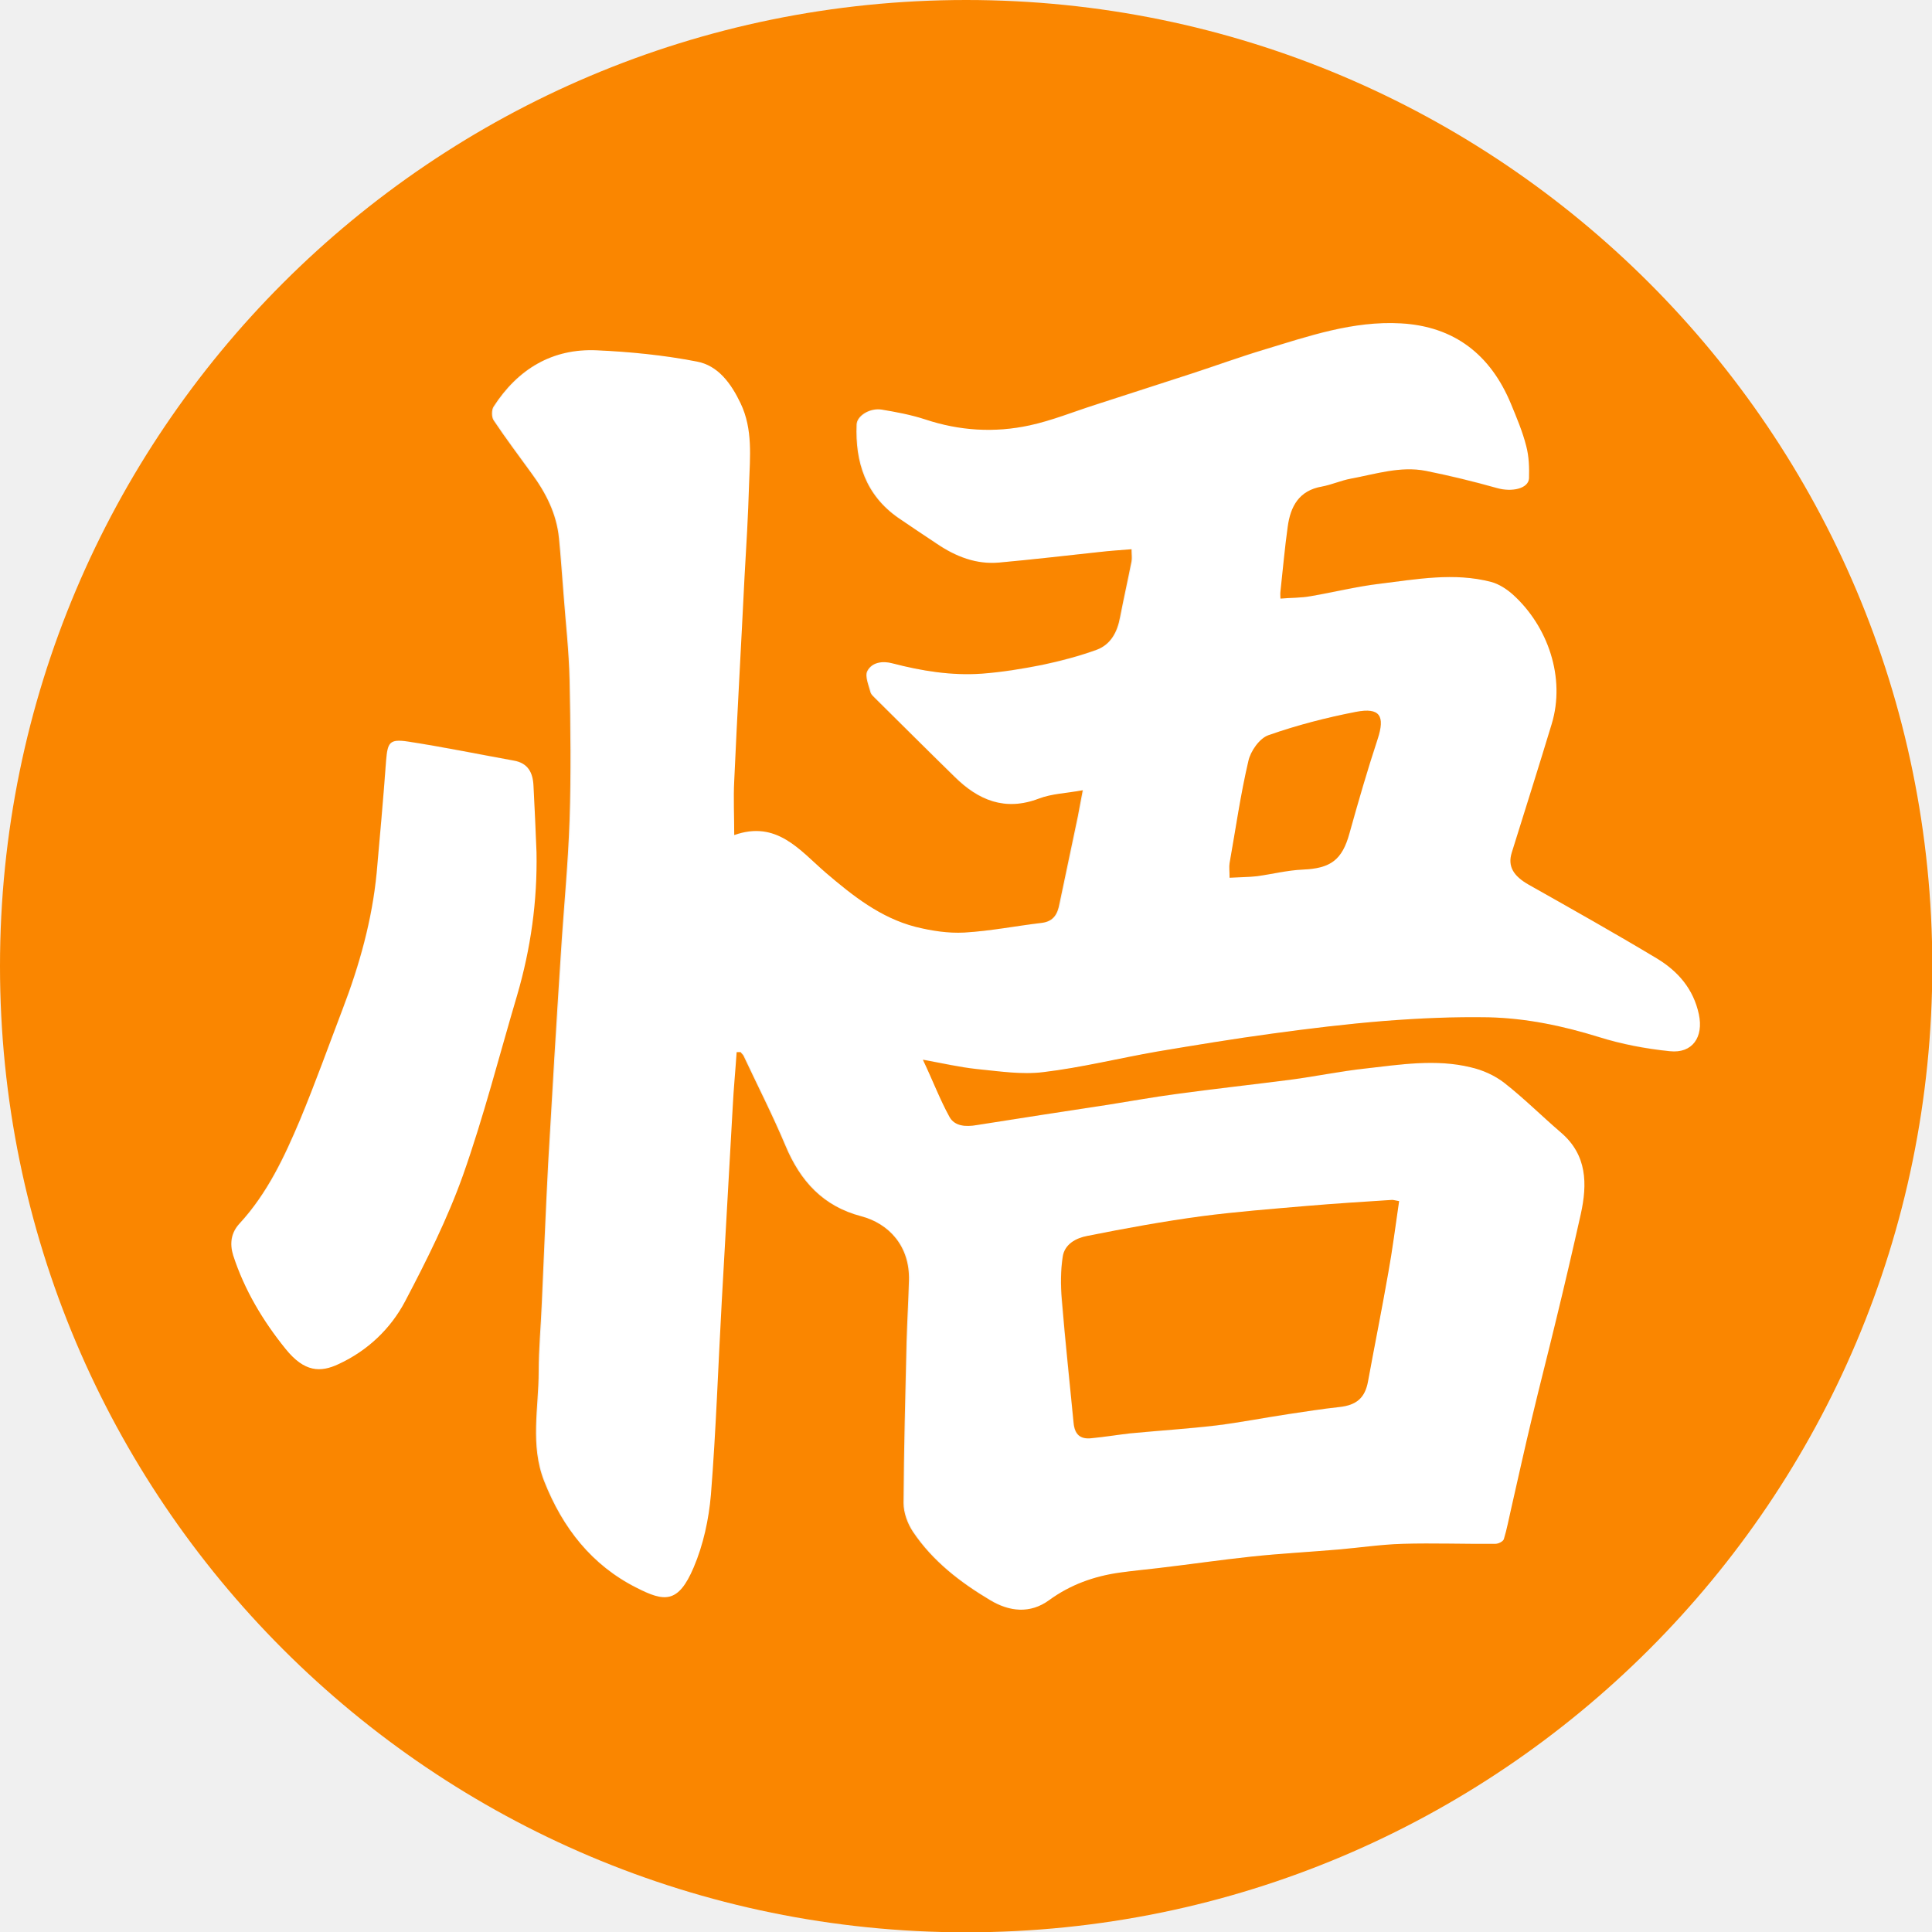
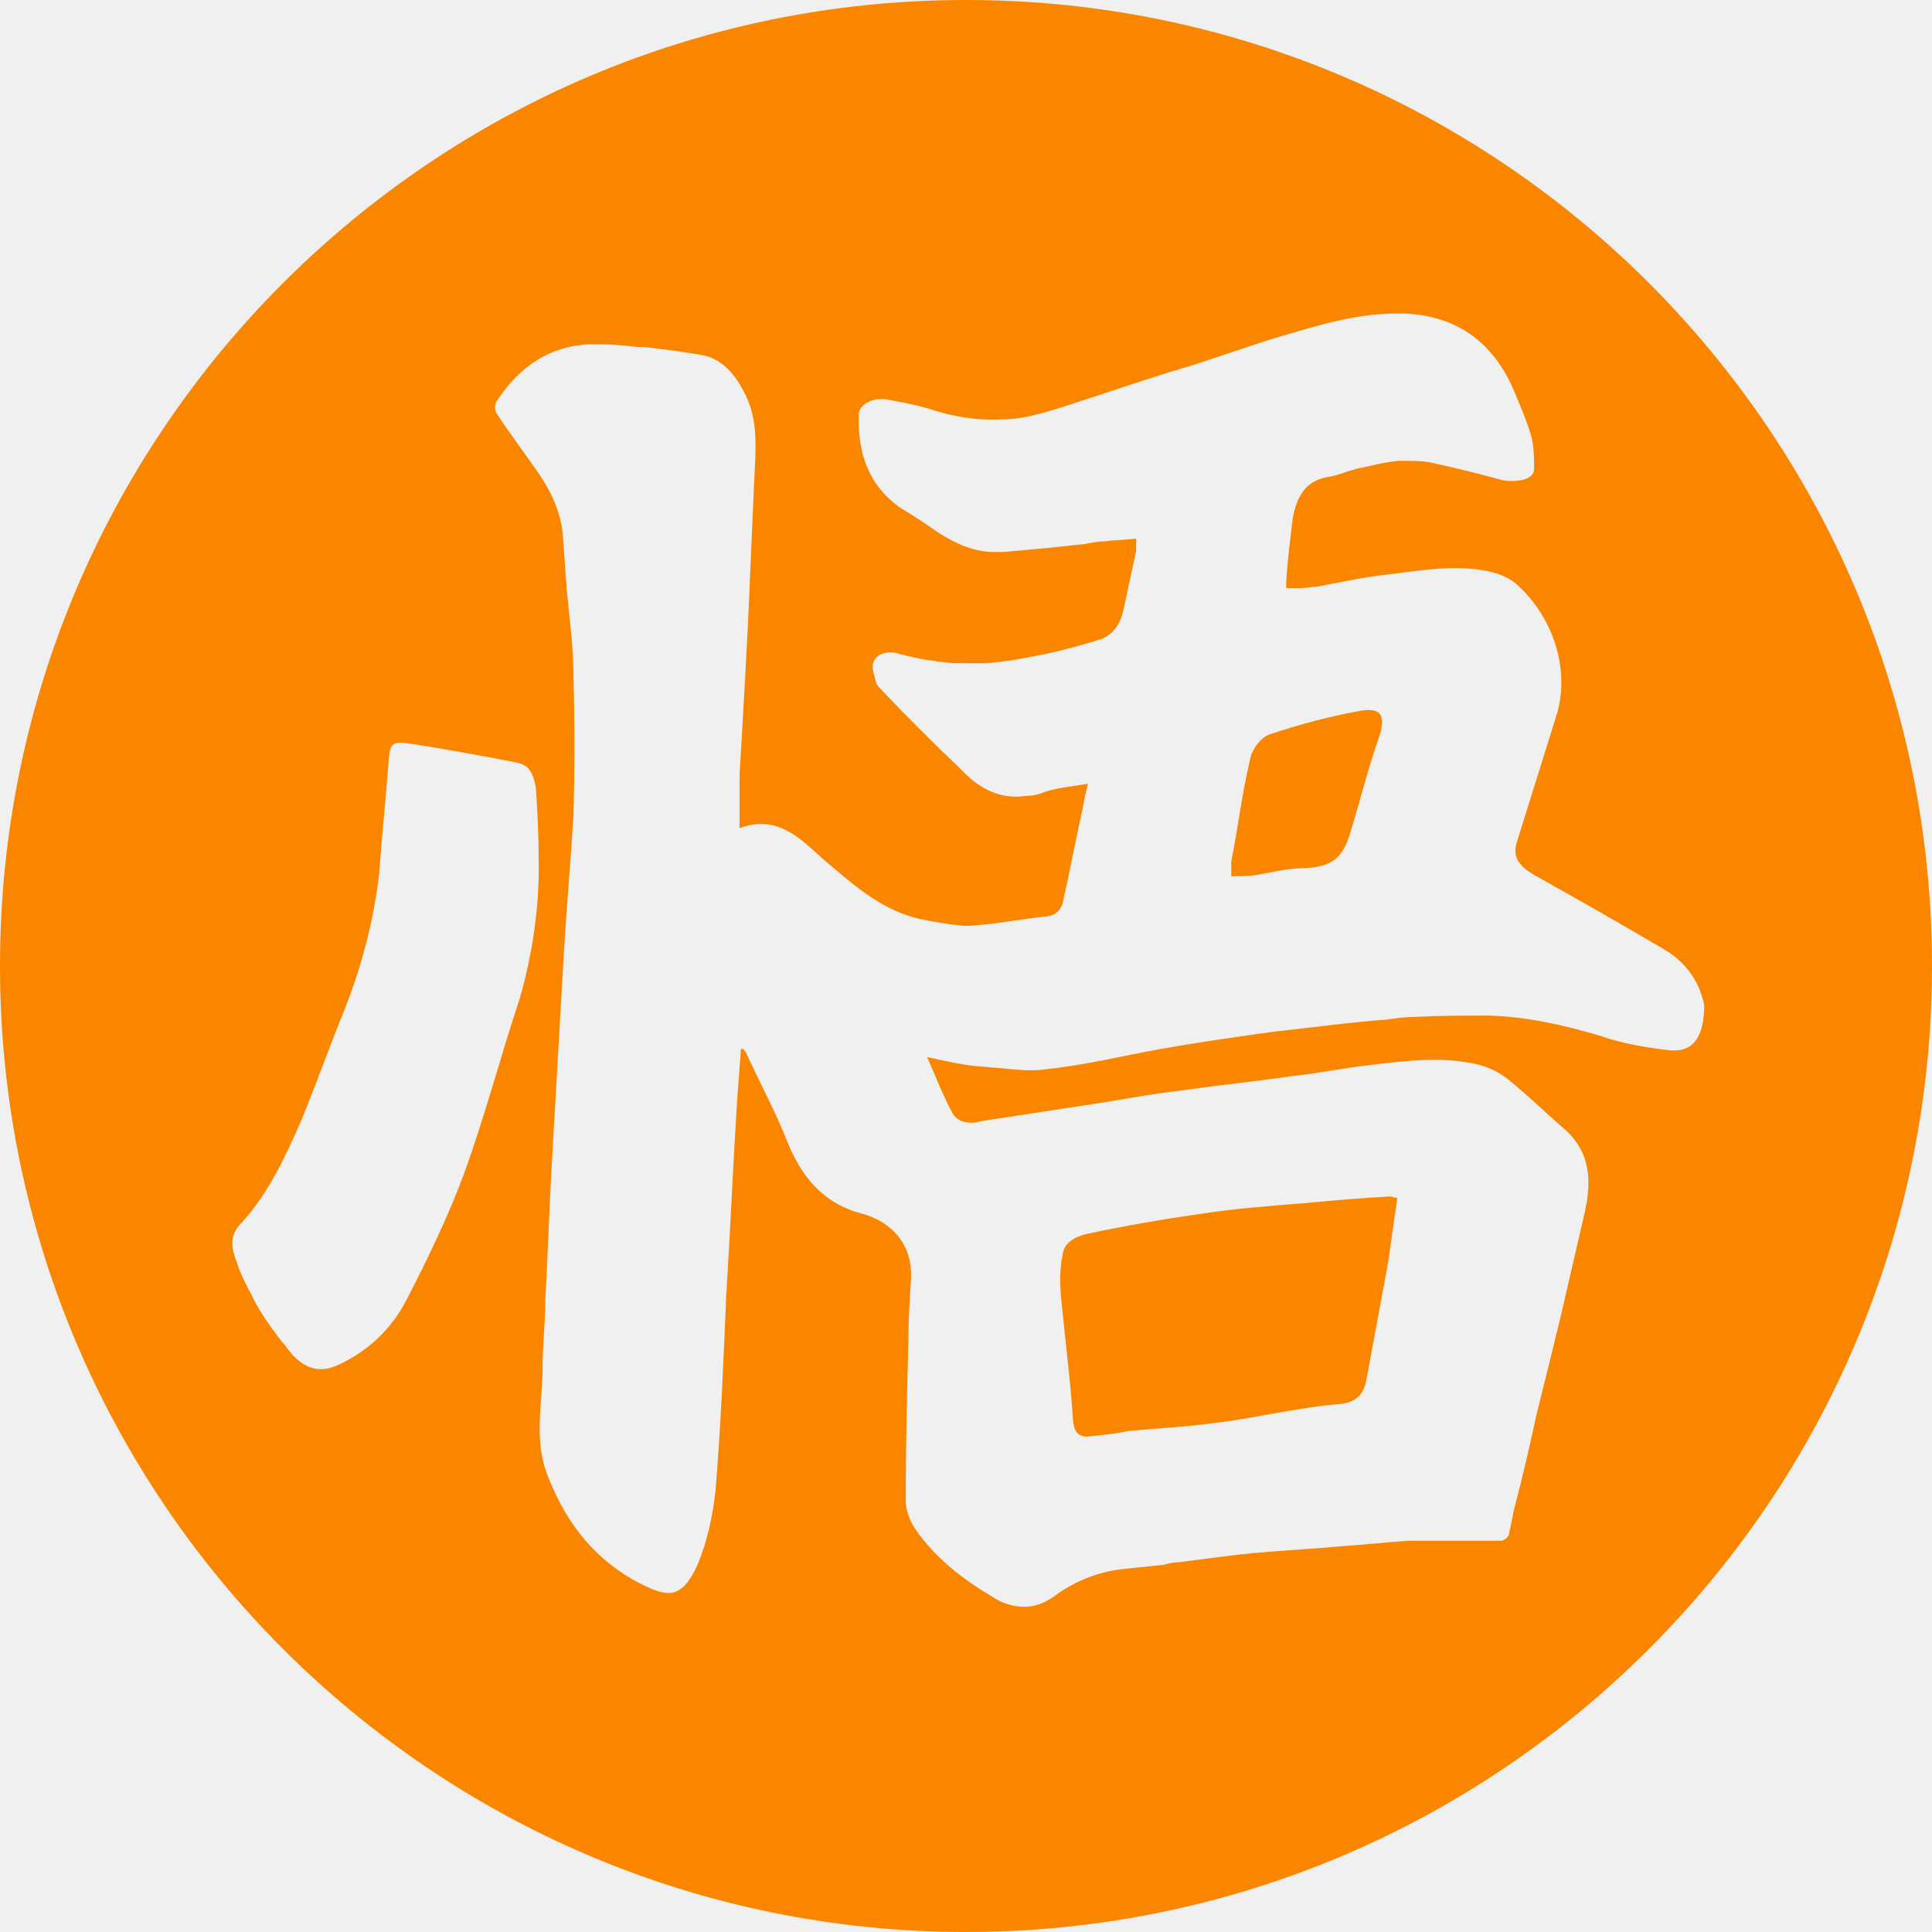
- <svg xmlns="http://www.w3.org/2000/svg" version="1.1" id="Calque_1" x="0px" y="0px" viewBox="0 0 638.1 638.1" style="enable-background:new 0 0 638.1 638.1;" xml:space="preserve">
+ <svg xmlns="http://www.w3.org/2000/svg" version="1.1" id="Calque_1" x="0px" y="0px" viewBox="0 0 144.2 144.2" style="enable-background:new 0 0 144.2 144.2;" xml:space="preserve">
  <style type="text/css">
- 	.st0{fill:#FFFFFF;}
- 	.st1{fill:#FA8600;}
+ 	.st0{fill:#FA8600;}
</style>
  <g>
-     <path class="st0" d="M133.9,429.9c7.1-13.5,14-27.3,19.1-41.6c6.9-19.5,12.1-39.6,17.9-59.5c4.6-15.4,6.8-31.1,6.4-47.2   c-0.3-7.3-0.7-14.7-1-22c-0.2-4.3-1.8-7.4-6.5-8.3c-11.7-2.1-23.3-4.5-35-6.3c-6.1-0.9-6.7,0.3-7.2,6.4c-0.9,12.3-2,24.6-3.1,36.9   c-1.5,15.6-5.7,30.6-11.3,45.2c-4.7,12.1-9.1,24.4-14,36.4c-5.1,12.3-10.8,24.4-20,34.3c-2.7,3-3.3,6.6-2.1,10.5   c3.7,11.5,9.7,21.6,17.3,30.9c6.2,7.7,11.4,7.9,17.6,5C121.4,446.2,129.1,439,133.9,429.9z" />
-     <path class="st0" d="M344.9,354.1c12.6-1.5,25.1-4.6,37.6-6.8c12.6-2.2,25.1-4.2,37.8-5.9c12.4-1.7,24.8-3.2,37.2-4.2   c11.5-0.9,23-1.5,34.5-1.2c12.3,0.3,24.4,2.9,36.3,6.5c7.6,2.3,15.6,3.8,23.5,4.7c7.5,0.8,11.2-4.7,9.6-12.2   c-1.8-8.4-6.9-14.2-13.8-18.4c-13.9-8.4-28.2-16.4-42.4-24.4c-5.2-2.9-7-6.1-5.6-10.6c4.4-14.2,8.9-28.3,13.2-42.5   c4.6-15.2-1.2-32.2-12.8-42.7c-2-1.8-4.6-3.5-7.2-4.2c-12.3-3.2-24.6-0.9-36.8,0.6c-7.7,0.9-15.2,2.9-22.8,4.1   c-3.2,0.5-6.5,0.5-10,0.8c0-1-0.1-1.7,0-2.3c0.8-7.1,1.4-14.3,2.4-21.4c1-6.7,3.7-12,11.3-13.3c3.2-0.5,6.3-1.9,9.5-2.6   c8.1-1.6,16.3-4.2,24.7-2.6c8,1.5,15.8,3.5,23.6,5.7c4.9,1.4,10.4,0.2,10.6-3.2c0.2-3.5,0-7.2-0.9-10.6c-1.3-4.8-3.2-9.5-5.1-14.1   c-6.8-16.1-18.6-25.5-36.3-26.5c-15.8-0.9-30.5,4.3-45.3,8.7c-8,2.4-16,5.3-23.9,7.9c-10.6,3.5-21.2,6.9-31.8,10.3   c-7.2,2.3-14.3,5.2-21.7,6.8c-11.6,2.5-23.1,1.7-34.5-2c-4.6-1.5-9.4-2.5-14.2-3.2c-4-0.6-8.3,2.1-8.4,4.9   c-0.5,12.5,3,23.3,13.7,30.8c4.2,3,8.5,5.8,12.8,8.6c6.2,4.2,13,6.9,20.6,6.2c11.1-1,22.2-2.4,33.3-3.5c3.4-0.4,6.7-0.6,10.4-0.9   c0,1.8,0.2,2.9,0,4c-1.2,6.2-2.7,12.3-3.8,18.5c-0.9,4.8-3.2,8.9-7.7,10.7c-5.8,2.2-11.9,3.8-18,5c-6.6,1.4-13.3,2.5-20,2.9   c-10,0.7-19.8-0.8-29.4-3.4c-3.4-0.9-6.9-0.4-8.4,2.6c-0.9,1.7,0.5,4.6,1.1,7c0.2,0.8,1,1.4,1.6,2c8.7,8.7,17.4,17.4,26.2,25.9   c7.8,7.7,16.6,11.3,27.7,7.2c4.4-1.6,9.3-1.8,14.6-2.8c-0.7,3.5-1.1,6-1.6,8.5c-2,9.7-4.1,19.3-6.1,29c-0.7,3.3-1.9,5.8-5.8,6.3   c-8.6,1-17,2.7-25.6,3.2c-5.3,0.3-10.9-0.6-16.2-1.9c-11.6-2.9-20.7-10.2-29.5-17.8c-8.7-7.4-16.2-17.5-30.3-12.5   c0-6.4-0.2-12.2,0-17.9c1.1-22.4,2.3-44.9,3.4-67.3c0.5-10.2,1.1-20.4,1.5-30.6c0.3-9,1.3-18.2-2.8-26.8   c-3.1-6.5-7.3-12.5-14.5-13.8c-10.8-2-21.9-3.2-32.9-3.7c-14.9-0.7-26.2,6.2-34.2,18.6c-0.7,1.1-0.7,3.4,0,4.5   c4,5.9,8.3,11.7,12.5,17.5c4.7,6.5,8.3,13.4,9.1,21.5c0.6,6.1,1.1,12.3,1.5,18.4c0.7,9.5,1.8,18.9,2,28.4c0.4,15.4,0.5,30.9,0,46.3   c-0.5,14.8-2,29.6-2.9,44.4c-1.4,23.1-2.9,46.3-4.2,69.4c-0.9,15.4-1.4,30.8-2.1,46.2c-0.3,7.3-1,14.7-1,22   c0,12.1-2.9,24.3,1.8,36.3c6,15.5,15.7,27.8,30.5,35.2c9.2,4.7,13.8,5.3,18.9-6.7c3.2-7.5,5-15.9,5.7-24   c1.7-21.4,2.5-42.8,3.6-64.2c1.2-21.3,2.4-42.6,3.6-63.9c0.3-6,0.9-12.1,1.3-18.1c0.4,0,0.9,0,1.3,0c0.4,0.4,0.8,0.8,1,1.3   c4.6,9.9,9.6,19.6,13.8,29.6c4.9,11.7,12.5,20,25,23.3c9.1,2.4,16.1,9.8,15.8,21.2c-0.2,6.8-0.6,13.5-0.8,20.3   c-0.4,17.7-0.9,35.5-1,53.2c0,3.2,1.3,6.8,3.1,9.5c6.5,9.7,15.6,16.7,25.5,22.6c6.3,3.7,13.2,4.6,19.5,0c7-5.2,14.8-8,23.3-9.1   c4.2-0.6,8.5-0.9,12.8-1.5c10.3-1.3,20.5-2.8,30.8-3.8c9.4-1,18.9-1.5,28.3-2.3c7.2-0.6,14.3-1.6,21.5-1.9c10.2-0.3,20.5,0,30.7,0   c1,0,2.5-0.9,2.8-1.6c1-3.3,1.6-6.7,2.4-10c2.3-10,4.6-20.1,6.9-30.1c2.6-10.8,5.4-21.6,8-32.5c2.8-11.6,5.5-23.1,8.1-34.7   c2.2-10,2.1-19.4-6.5-26.9c-6.3-5.4-12.1-11.3-18.7-16.4c-3.2-2.5-7.3-4.2-11.2-5.2c-11.5-2.8-23.2-0.9-34.7,0.4   c-8.3,0.9-16.5,2.6-24.7,3.7c-12.5,1.7-25.1,3-37.6,4.7c-7.7,1-15.3,2.4-22.9,3.6c-14.4,2.2-28.9,4.4-43.3,6.7   c-3.6,0.6-7.2,0.4-8.9-2.7c-3.2-5.8-5.5-12-8.6-18.9c6.6,1.2,12.2,2.5,17.9,3.1C330.3,353.9,337.7,355,344.9,354.1z M406.2,285.1   c1.9-11.3,3.6-22.6,6.2-33.7c0.8-3.3,3.8-7.5,6.7-8.6c9.4-3.3,19.1-5.8,28.9-7.7c7.8-1.6,9.5,1.4,7.1,9   c-3.4,10.3-6.4,20.7-9.3,31.1c-2.4,8.7-6.2,11.6-15.3,12c-5.1,0.2-10.2,1.6-15.3,2.2c-2.8,0.4-5.6,0.3-9,0.4   C406.2,287.6,406,286.3,406.2,285.1z M350.9,415.2c0.6-4.2,4.4-6.2,8.1-6.9c12.5-2.4,25.1-4.7,37.7-6.5c11.5-1.6,23.1-2.4,34.7-3.4   c9.4-0.8,18.9-1.4,28.3-2c0.5,0,1.1,0.2,2.3,0.4c-1.2,8.2-2.2,16-3.6,23.8c-2.1,12-4.5,23.9-6.7,35.9c-1,5.3-3.8,7.7-9.4,8.3   c-5.5,0.6-11.1,1.4-16.6,2.3c-8.1,1.2-16.1,2.8-24.2,3.8c-9.4,1.1-18.9,1.7-28.3,2.6c-4.3,0.4-8.5,1.1-12.8,1.6   c-3.6,0.4-5.6-1.2-5.9-5c-1.3-13.6-2.8-27.2-4-40.8C350.2,424.6,350.2,419.8,350.9,415.2z" />
-     <path class="st1" d="M415.1,289.4c5.1-0.7,10.2-2,15.3-2.2c9.1-0.4,12.9-3.2,15.3-12c2.9-10.4,5.9-20.8,9.3-31.1   c2.5-7.6,0.8-10.5-7.1-9c-9.8,1.9-19.5,4.4-28.9,7.7c-3,1-6,5.3-6.7,8.6c-2.6,11.1-4.2,22.5-6.2,33.7c-0.2,1.2,0,2.6,0,4.8   C409.5,289.7,412.3,289.7,415.1,289.4z" />
-     <path class="st1" d="M354.6,470c0.4,3.9,2.3,5.4,5.9,5c4.3-0.4,8.5-1.1,12.8-1.6c9.4-0.9,18.9-1.5,28.3-2.6   c8.1-1,16.2-2.6,24.2-3.8c5.5-0.8,11-1.7,16.6-2.3c5.6-0.6,8.4-3,9.4-8.3c2.2-12,4.6-23.9,6.7-35.9c1.4-7.7,2.4-15.6,3.6-23.8   c-1.3-0.2-1.8-0.4-2.3-0.4c-9.4,0.6-18.9,1.2-28.3,2c-11.6,1-23.2,1.9-34.7,3.4c-12.6,1.7-25.2,4-37.7,6.5   c-3.7,0.7-7.5,2.7-8.1,6.9c-0.7,4.6-0.7,9.4-0.3,14C351.8,442.8,353.3,456.4,354.6,470z" />
-     <path class="st1" d="M319.1,0C142.9,0,0,142.9,0,319.1s142.9,319.1,319.1,319.1s319.1-142.9,319.1-319.1S495.3,0,319.1,0z    M313.6,368.9c1.7,3.1,5.4,3.3,8.9,2.7c14.4-2.3,28.9-4.5,43.3-6.7c7.6-1.2,15.3-2.6,22.9-3.6c12.5-1.7,25.1-3.1,37.6-4.7   c8.3-1.1,16.4-2.8,24.7-3.7c11.5-1.3,23.2-3.2,34.7-0.4c4,0.9,8,2.7,11.2,5.2c6.5,5.1,12.4,11,18.7,16.4c8.6,7.4,8.7,16.9,6.5,26.9   c-2.6,11.6-5.3,23.2-8.1,34.7c-2.6,10.8-5.4,21.6-8,32.5c-2.4,10-4.6,20-6.9,30.1c-0.8,3.4-1.4,6.8-2.4,10   c-0.2,0.8-1.8,1.6-2.8,1.6c-10.2,0.1-20.5-0.3-30.7,0c-7.2,0.2-14.3,1.3-21.5,1.9c-9.4,0.8-18.9,1.3-28.3,2.3   c-10.3,1.1-20.5,2.6-30.8,3.8c-4.3,0.5-8.5,0.9-12.8,1.5c-8.5,1.2-16.3,4-23.3,9.1c-6.3,4.6-13.2,3.8-19.5,0   c-9.9-5.9-19-12.9-25.5-22.6c-1.8-2.7-3.1-6.3-3.1-9.5c0.1-17.7,0.6-35.5,1-53.2c0.2-6.8,0.6-13.5,0.8-20.3   c0.3-11.4-6.7-18.8-15.8-21.2c-12.6-3.3-20.1-11.6-25-23.3c-4.2-10-9.2-19.8-13.8-29.6c-0.2-0.5-0.7-0.8-1-1.3c-0.4,0-0.9,0-1.3,0   c-0.4,6-1,12.1-1.3,18.1c-1.2,21.3-2.4,42.6-3.6,63.9c-1.2,21.4-1.9,42.9-3.6,64.2c-0.7,8.1-2.5,16.5-5.7,24   c-5.1,12-9.7,11.4-18.9,6.7c-14.7-7.4-24.4-19.7-30.5-35.2c-4.7-12-1.8-24.2-1.8-36.3c0-7.3,0.7-14.7,1-22   c0.7-15.4,1.3-30.8,2.1-46.2c1.3-23.1,2.7-46.3,4.2-69.4c0.9-14.8,2.4-29.6,2.9-44.4c0.5-15.4,0.3-30.9,0-46.3   c-0.2-9.5-1.3-18.9-2-28.4c-0.5-6.2-0.9-12.3-1.5-18.4c-0.8-8.1-4.3-15-9.1-21.5c-4.2-5.8-8.5-11.5-12.5-17.5   c-0.7-1.1-0.7-3.4,0-4.5c8-12.4,19.4-19.3,34.2-18.6c11,0.5,22.1,1.6,32.9,3.7c7.1,1.3,11.4,7.3,14.5,13.8   c4.1,8.6,3.1,17.7,2.8,26.8c-0.3,10.2-0.9,20.4-1.5,30.6c-1.1,22.4-2.4,44.9-3.4,67.3c-0.3,5.7,0,11.5,0,17.9   c14.1-5,21.7,5.1,30.3,12.5c8.9,7.6,18,14.8,29.5,17.8c5.2,1.3,10.8,2.2,16.2,1.9c8.6-0.5,17.1-2.2,25.6-3.2c3.9-0.5,5.2-3,5.8-6.3   c2-9.7,4.1-19.3,6.1-29c0.5-2.5,0.9-5,1.6-8.5c-5.3,1-10.2,1.1-14.6,2.8c-11.1,4.2-19.9,0.5-27.7-7.2c-8.8-8.6-17.5-17.3-26.2-25.9   c-0.6-0.6-1.4-1.3-1.6-2c-0.6-2.3-1.9-5.3-1.1-7c1.5-3,5.1-3.5,8.4-2.6c9.6,2.5,19.5,4.1,29.4,3.4c6.7-0.5,13.4-1.6,20-2.9   c6.1-1.3,12.2-2.9,18-5c4.6-1.7,6.8-5.8,7.7-10.7c1.2-6.2,2.6-12.4,3.8-18.5c0.2-1.1,0-2.3,0-4c-3.6,0.3-7,0.5-10.4,0.9   c-11.1,1.2-22.2,2.5-33.3,3.5c-7.6,0.7-14.4-2-20.6-6.2c-4.3-2.9-8.6-5.7-12.8-8.6c-10.7-7.5-14.2-18.3-13.7-30.8   c0.1-2.9,4.4-5.6,8.4-4.9c4.8,0.8,9.6,1.7,14.2,3.2c11.4,3.8,22.9,4.5,34.5,2c7.4-1.6,14.5-4.5,21.7-6.8   c10.6-3.4,21.2-6.9,31.8-10.3c8-2.6,15.9-5.5,23.9-7.9c14.8-4.5,29.5-9.6,45.3-8.7c17.7,1,29.6,10.4,36.3,26.5   c1.9,4.6,3.9,9.3,5.1,14.1c0.9,3.4,1,7.1,0.9,10.6c-0.2,3.4-5.7,4.6-10.6,3.2c-7.8-2.2-15.7-4.1-23.6-5.7   c-8.4-1.6-16.5,1.1-24.7,2.6c-3.2,0.6-6.3,2-9.5,2.6c-7.6,1.3-10.4,6.6-11.3,13.3c-1,7.1-1.6,14.2-2.4,21.4c-0.1,0.7,0,1.4,0,2.3   c3.5-0.3,6.8-0.2,10-0.8c7.6-1.3,15.2-3.2,22.8-4.1c12.2-1.5,24.6-3.8,36.8-0.6c2.6,0.7,5.2,2.4,7.2,4.2   c11.6,10.5,17.4,27.5,12.8,42.7c-4.3,14.2-8.8,28.4-13.2,42.5c-1.4,4.5,0.5,7.7,5.6,10.6c14.2,8,28.4,16,42.4,24.4   c6.9,4.2,12,10,13.8,18.4c1.6,7.5-2.1,13-9.6,12.2c-7.9-0.8-15.9-2.3-23.5-4.7c-11.9-3.7-23.9-6.2-36.3-6.5   c-11.5-0.2-23,0.3-34.5,1.2c-12.4,1-24.8,2.5-37.2,4.2c-12.6,1.7-25.2,3.8-37.8,5.9c-12.6,2.2-25,5.3-37.6,6.8   c-7.2,0.9-14.6-0.3-21.9-1c-5.7-0.6-11.3-1.9-17.9-3.1C308.1,356.9,310.4,363.1,313.6,368.9z M94.3,445.5   c-7.5-9.3-13.6-19.5-17.3-30.9c-1.2-3.9-0.7-7.5,2.1-10.5c9.2-10,14.8-22,20-34.3c5-12,9.4-24.3,14-36.4   c5.6-14.6,9.8-29.6,11.3-45.2c1.1-12.3,2.2-24.6,3.1-36.9c0.5-6.1,1.1-7.3,7.2-6.4c11.7,1.8,23.4,4.2,35,6.3c4.7,0.8,6.3,4,6.5,8.3   c0.4,7.3,0.7,14.7,1,22c0.3,16.1-1.9,31.8-6.4,47.2c-5.9,19.9-11,40-17.9,59.5c-5.1,14.3-12,28.1-19.1,41.6   c-4.8,9.1-12.4,16.3-21.9,20.7C105.8,453.4,100.5,453.2,94.3,445.5z" />
+     <path class="st0" d="M93.8,65.3c1.2-0.2,2.3-0.5,3.5-0.5c2.1-0.1,2.9-0.7,3.5-2.7c0.7-2.3,1.3-4.7,2.1-7c0.6-1.7,0.2-2.4-1.6-2   c-2.2,0.4-4.4,1-6.5,1.7c-0.7,0.2-1.4,1.2-1.5,1.9c-0.6,2.5-0.9,5.1-1.4,7.6c0,0.3,0,0.6,0,1.1C92.6,65.4,93.2,65.4,93.8,65.3z" />
+     <path class="st0" d="M80.1,106.1c0.1,0.9,0.5,1.2,1.3,1.1c1-0.1,1.9-0.2,2.9-0.4c2.1-0.2,4.3-0.3,6.4-0.6c1.8-0.2,3.7-0.6,5.5-0.9   c1.2-0.2,2.5-0.4,3.7-0.5c1.3-0.1,1.9-0.7,2.1-1.9c0.5-2.7,1-5.4,1.5-8.1c0.3-1.7,0.5-3.5,0.8-5.4c-0.3,0-0.4-0.1-0.5-0.1   c-2.1,0.1-4.3,0.3-6.4,0.5c-2.6,0.2-5.2,0.4-7.8,0.8c-2.8,0.4-5.7,0.9-8.5,1.5c-0.8,0.2-1.7,0.6-1.8,1.6c-0.2,1-0.2,2.1-0.1,3.2   C79.5,100,79.9,103.1,80.1,106.1z" />
+     <path class="st0" d="M72.1,0C32.3,0,0,32.3,0,72.1s32.3,72.1,72.1,72.1s72.1-32.3,72.1-72.1S111.9,0,72.1,0z M34.6,87.7   c-1.2,3.2-2.7,6.3-4.3,9.4c-1.1,2.1-2.8,3.7-4.9,4.7c-1.2,0.6-2.3,0.6-3.5-0.6c-0.2-0.2-0.3-0.4-0.5-0.6c-0.1-0.2-0.3-0.4-0.4-0.5   c-0.9-1.2-1.7-2.3-2.3-3.6c-0.5-0.9-0.9-1.8-1.2-2.8c-0.3-0.9-0.2-1.7,0.5-2.4c2.1-2.3,3.3-5,4.5-7.7c1.1-2.7,2.1-5.5,3.2-8.2   c1.3-3.3,2.2-6.7,2.6-10.2c0.2-2.8,0.5-5.6,0.7-8.3c0.1-1.4,0.2-1.6,1.6-1.4c2.6,0.4,5.3,0.9,7.9,1.4c0.5,0.1,0.9,0.3,1.1,0.7   c0.2,0.3,0.3,0.7,0.4,1.2c0.1,1.6,0.2,3.3,0.2,5c0.1,3.6-0.4,7.2-1.4,10.7C37.4,78.7,36.2,83.3,34.6,87.7z M125,78.4   c-0.1,0-0.2,0-0.3,0c-1.8-0.2-3.6-0.5-5.3-1.1c-2.7-0.8-5.4-1.4-8.2-1.5c-1.9,0-3.7,0-5.6,0.1c-0.7,0-1.4,0.1-2.1,0.2   c-2.8,0.2-5.6,0.6-8.4,0.9c-2.9,0.4-5.7,0.8-8.5,1.3s-5.6,1.2-8.5,1.5c-1.2,0.2-2.5,0-3.7-0.1c-0.4,0-0.9-0.1-1.3-0.1   c-1.2-0.1-2.5-0.4-3.9-0.7c0.7,1.6,1.2,2.9,1.9,4.2c0.3,0.5,0.8,0.7,1.4,0.7c0.2,0,0.4,0,0.6-0.1c3.3-0.5,6.5-1,9.8-1.5   c1.7-0.3,3.5-0.6,5.2-0.8c2.8-0.4,5.7-0.7,8.5-1.1c1.9-0.2,3.7-0.6,5.6-0.8c1.6-0.2,3.3-0.4,4.9-0.4c1,0,2,0.1,3,0.3   c0.9,0.2,1.8,0.6,2.5,1.2c1.5,1.2,2.8,2.5,4.2,3.7c1.9,1.7,2,3.8,1.5,6.1c-0.6,2.6-1.2,5.2-1.8,7.8c-0.6,2.5-1.2,4.9-1.8,7.3   c-0.5,2.3-1,4.5-1.6,6.8c-0.2,0.7-0.3,1.5-0.5,2.3c-0.1,0.2-0.4,0.4-0.6,0.4c0,0,0,0-0.1,0l0,0c-1.8,0-3.6,0-5.4,0   c-0.5,0-0.9,0-1.4,0c-1.6,0.1-3.2,0.3-4.9,0.4c-2.1,0.2-4.3,0.3-6.4,0.5c-0.4,0-0.7,0.1-1.1,0.1c-1.6,0.2-3.2,0.4-4.7,0.6   c-0.4,0-0.8,0.1-1.2,0.2c-1,0.1-1.9,0.2-2.9,0.3c-1.9,0.2-3.7,0.9-5.3,2.1c-0.6,0.4-1.1,0.6-1.7,0.7c-0.9,0.1-1.9-0.1-2.8-0.7   c-2.2-1.3-4.3-2.9-5.8-5.1c-0.4-0.6-0.7-1.4-0.7-2.1c0-4,0.1-8,0.2-12c0-1.5,0.1-3,0.2-4.6c0.1-2.6-1.5-4.2-3.6-4.8   c-2.8-0.7-4.5-2.6-5.6-5.3c-0.9-2.3-2.1-4.5-3.1-6.7c0-0.1-0.2-0.2-0.2-0.3c-0.1,0-0.2,0-0.2,0c-0.1,1.4-0.2,2.7-0.3,4.1   c-0.3,4.8-0.5,9.6-0.8,14.4c-0.2,4.8-0.4,9.7-0.8,14.5c-0.2,1.8-0.6,3.7-1.3,5.4c-0.7,1.6-1.4,2.2-2.2,2.2c-0.6,0-1.3-0.3-2.1-0.7   c-3.3-1.7-5.5-4.4-6.9-8c-1.1-2.7-0.4-5.5-0.4-8.2c0-1.6,0.2-3.3,0.2-5c0.2-3.5,0.3-7,0.5-10.4c0.3-5.2,0.6-10.5,0.9-15.7   c0.2-3.3,0.5-6.7,0.7-10c0.1-3.5,0.1-7,0-10.5c0-2.1-0.3-4.3-0.5-6.4c-0.1-1.4-0.2-2.8-0.3-4.2c-0.2-1.8-1-3.4-2.1-4.9   c-0.9-1.3-1.9-2.6-2.8-4c-0.2-0.2-0.2-0.8,0-1c1.7-2.6,4.1-4.2,7.2-4.2c0.2,0,0.4,0,0.6,0c0.9,0,1.8,0.1,2.7,0.2c0,0,0,0,0.1,0   s0.2,0,0.4,0c0.8,0.1,1.6,0.2,2.4,0.3c0.6,0.1,1.3,0.2,1.9,0.3c1.6,0.3,2.6,1.6,3.3,3.1c0.9,1.9,0.7,4,0.6,6.1   c-0.1,2.3-0.2,4.6-0.3,6.9c-0.2,5.1-0.5,10.1-0.8,15.2c0,1.3,0,2.6,0,4c0.6-0.2,1.1-0.3,1.6-0.3c2.2,0,3.6,1.8,5.2,3.1   c2,1.7,4,3.4,6.7,4c1,0.2,2.1,0.4,3.2,0.5c0.1,0,0.3,0,0.4,0c1.9-0.1,3.9-0.5,5.8-0.7c0.9-0.1,1.2-0.7,1.3-1.4   c0.5-2.2,0.9-4.4,1.4-6.6c0.1-0.6,0.2-1.1,0.4-1.9c-1.2,0.2-2.3,0.3-3.2,0.6c-0.5,0.2-0.9,0.3-1.4,0.3c-1.9,0.3-3.5-0.5-4.9-2   c-2-1.9-4-3.9-5.9-5.9c-0.1-0.1-0.3-0.3-0.4-0.5c-0.1-0.5-0.4-1.2-0.2-1.6c0.2-0.5,0.7-0.7,1.2-0.7c0.2,0,0.5,0,0.7,0.1   c0.8,0.2,1.6,0.4,2.4,0.5c0.2,0,0.5,0.1,0.7,0.1h0.1c0.5,0.1,1.1,0.1,1.6,0.1l0,0c0.6,0,1.1,0,1.7,0c1.5-0.1,3-0.4,4.5-0.7   c1.4-0.3,2.8-0.7,4.1-1.1c1-0.4,1.5-1.3,1.7-2.4c0.3-1.4,0.6-2.8,0.9-4.2c0-0.2,0-0.5,0-0.9c-0.8,0.1-1.5,0.1-2.3,0.2   c-0.5,0-1,0.1-1.5,0.2c-0.9,0.1-1.9,0.2-2.8,0.3c-1.1,0.1-2.2,0.2-3.3,0.3c-0.2,0-0.4,0-0.7,0c-1.5,0-2.8-0.6-4.1-1.4   c-1-0.7-1.9-1.3-2.9-1.9c-2.4-1.7-3.2-4.1-3.1-7c0-0.6,0.9-1.2,1.8-1.1c0.1,0,0.1,0,0.2,0c1.1,0.2,2.2,0.4,3.2,0.7   c1.8,0.6,3.6,0.9,5.5,0.8c0.7,0,1.5-0.1,2.3-0.3c1.7-0.4,3.3-1,4.9-1.5c2.4-0.8,4.8-1.6,7.2-2.3c1.8-0.6,3.6-1.2,5.4-1.8   c3.1-0.9,6.3-2,9.6-2c0.2,0,0.5,0,0.7,0c4,0.2,6.7,2.3,8.2,6c0.4,1,0.9,2.1,1.2,3.2c0.2,0.8,0.2,1.6,0.2,2.4c0,0.6-0.7,0.9-1.6,0.9   c-0.3,0-0.6,0-0.9-0.1c-1.8-0.5-3.5-0.9-5.3-1.3c-0.6-0.1-1.2-0.1-1.7-0.1c0,0-0.1,0-0.2,0c0,0-0.1,0-0.2,0s-0.2,0-0.3,0l0,0   c-1,0.1-2.1,0.4-3.1,0.6c-0.7,0.2-1.4,0.5-2.1,0.6c-1.7,0.3-2.3,1.5-2.6,3c-0.2,1.6-0.4,3.2-0.5,4.8c0,0.1,0,0.3,0,0.5   c0.2,0,0.4,0,0.6,0c0.5,0,0.9,0,1.4-0.1c0.1,0,0.1,0,0.2,0c1.7-0.3,3.4-0.7,5.2-0.9c1.7-0.2,3.5-0.5,5.2-0.5c1,0,2.1,0.1,3.1,0.4   c0.6,0.2,1.2,0.5,1.6,0.9c2.6,2.4,3.9,6.2,2.9,9.6c-1,3.2-2,6.4-3,9.6c-0.3,1,0.1,1.7,1.3,2.4c3.2,1.8,6.4,3.6,9.6,5.5   c1.6,0.9,2.7,2.3,3.1,4.2C127.2,77.2,126.5,78.4,125,78.4z" />
  </g>
</svg>
